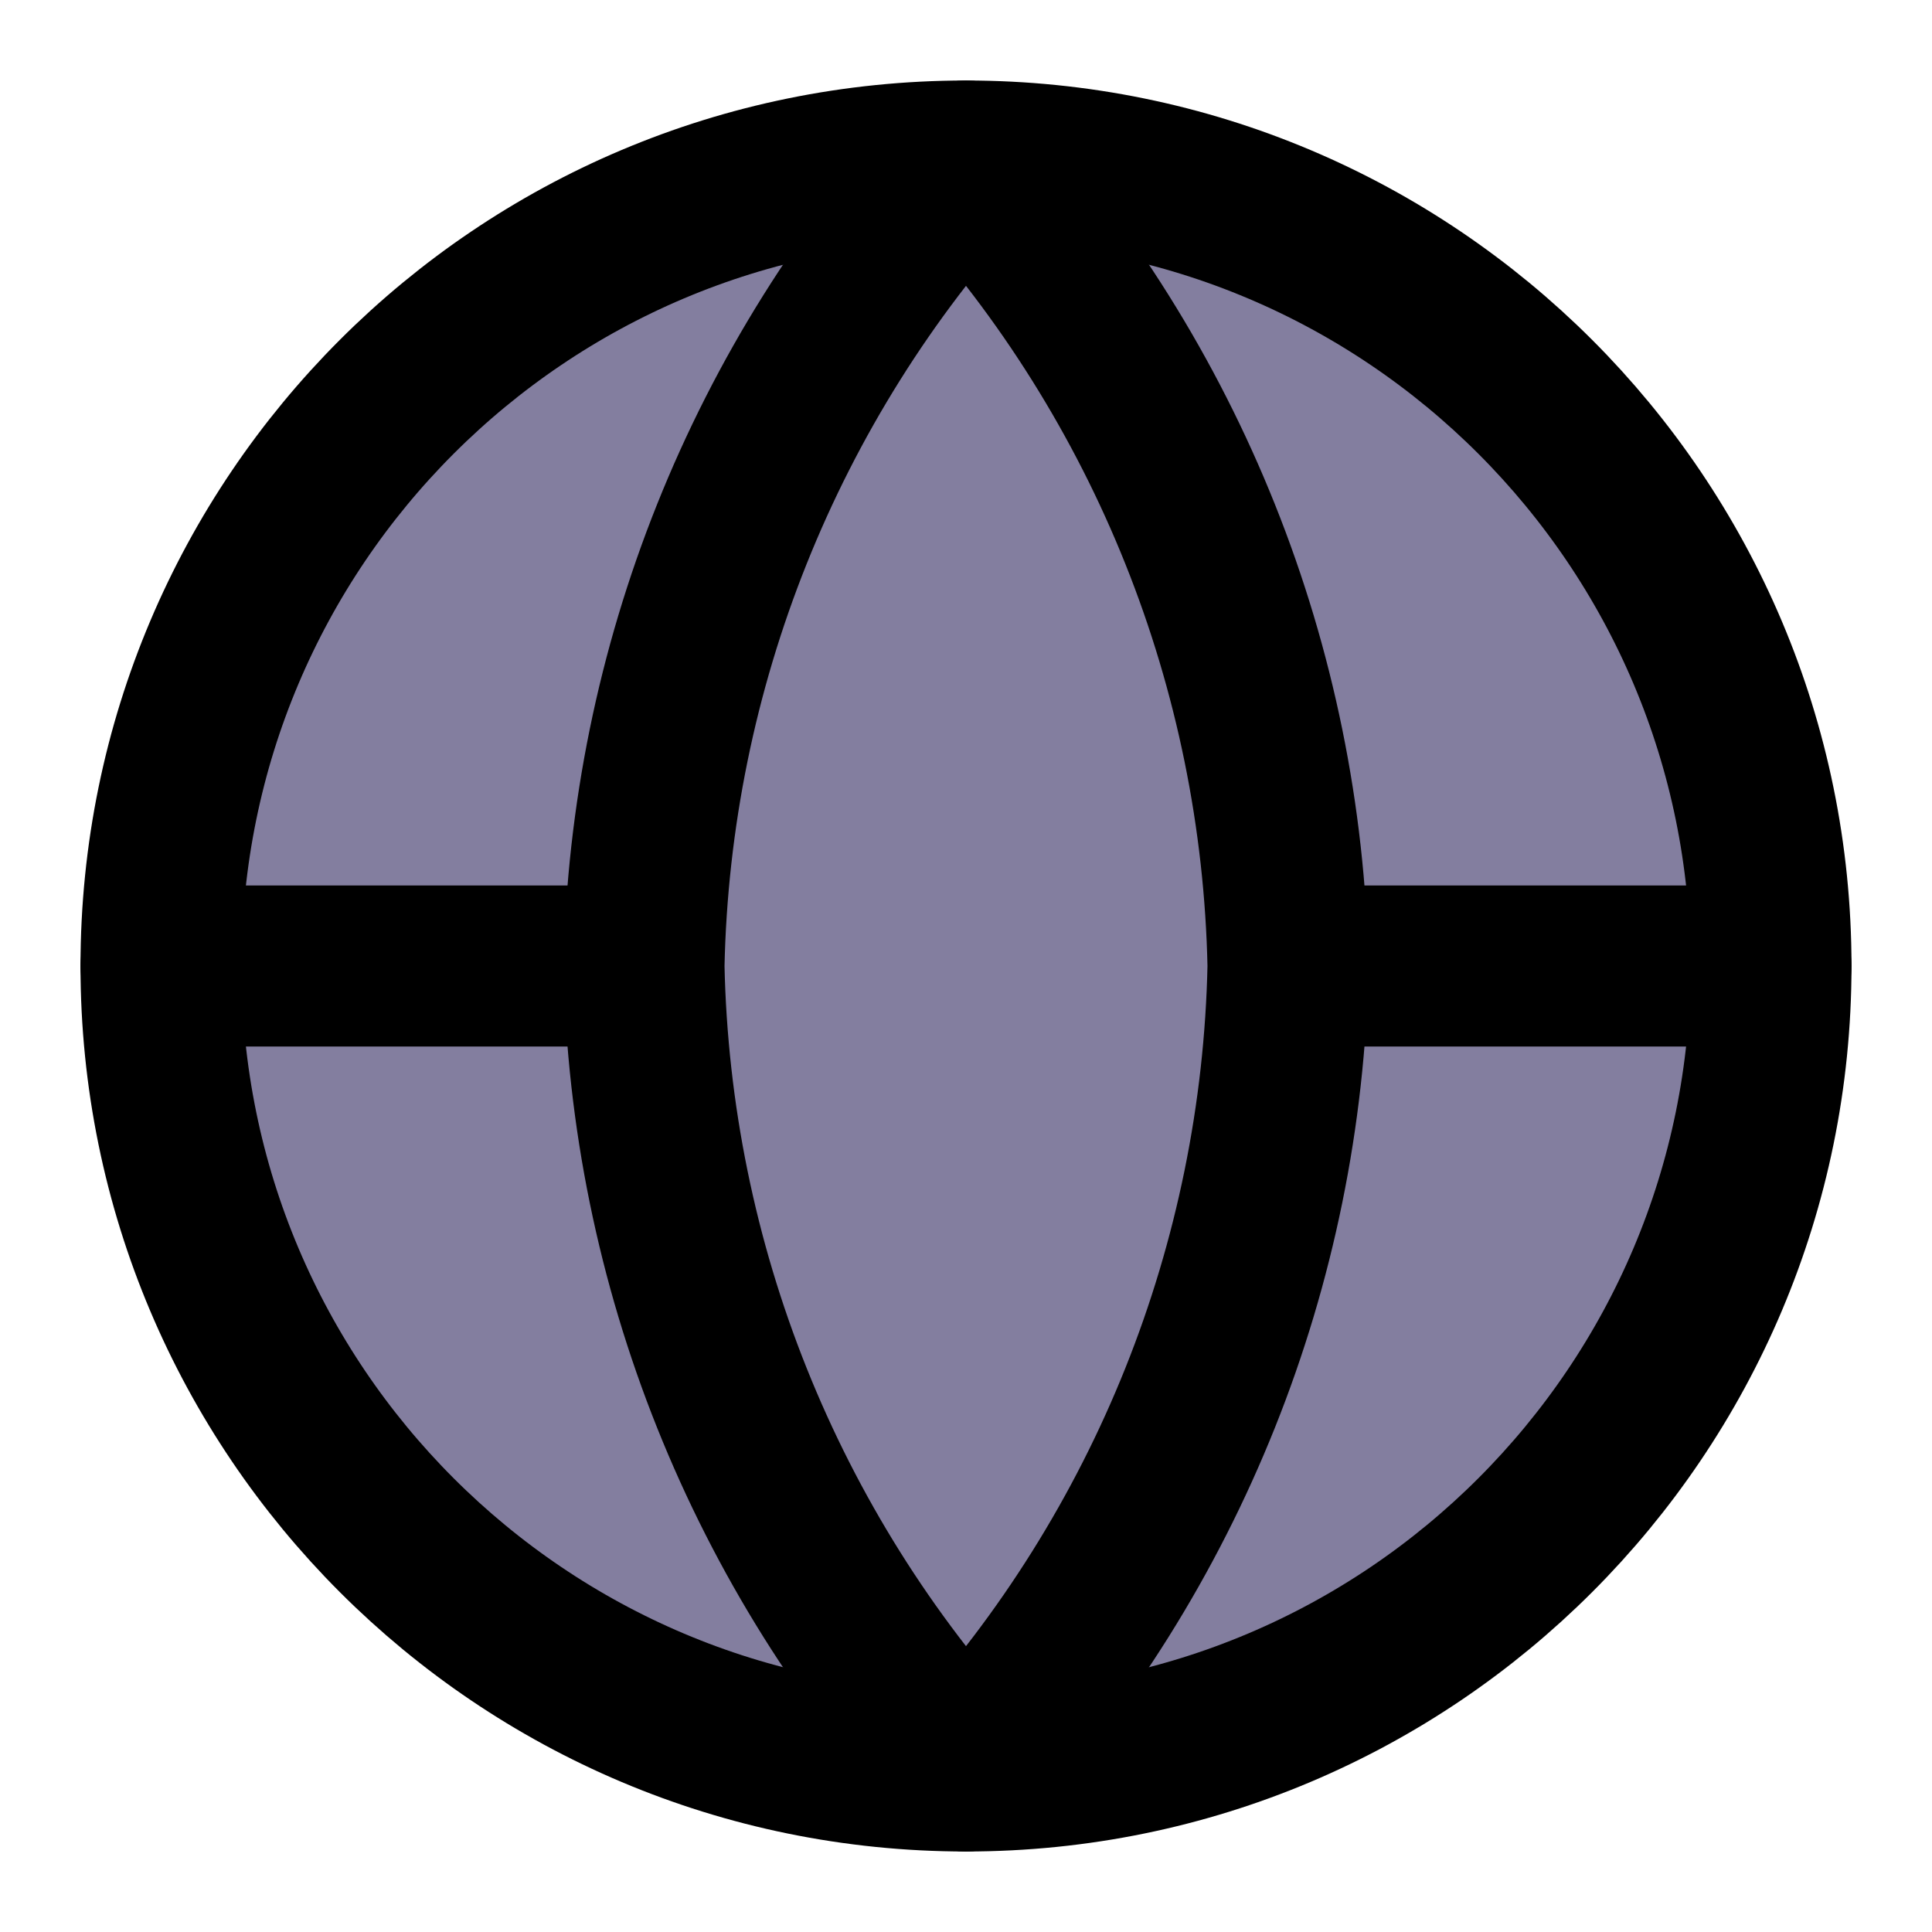
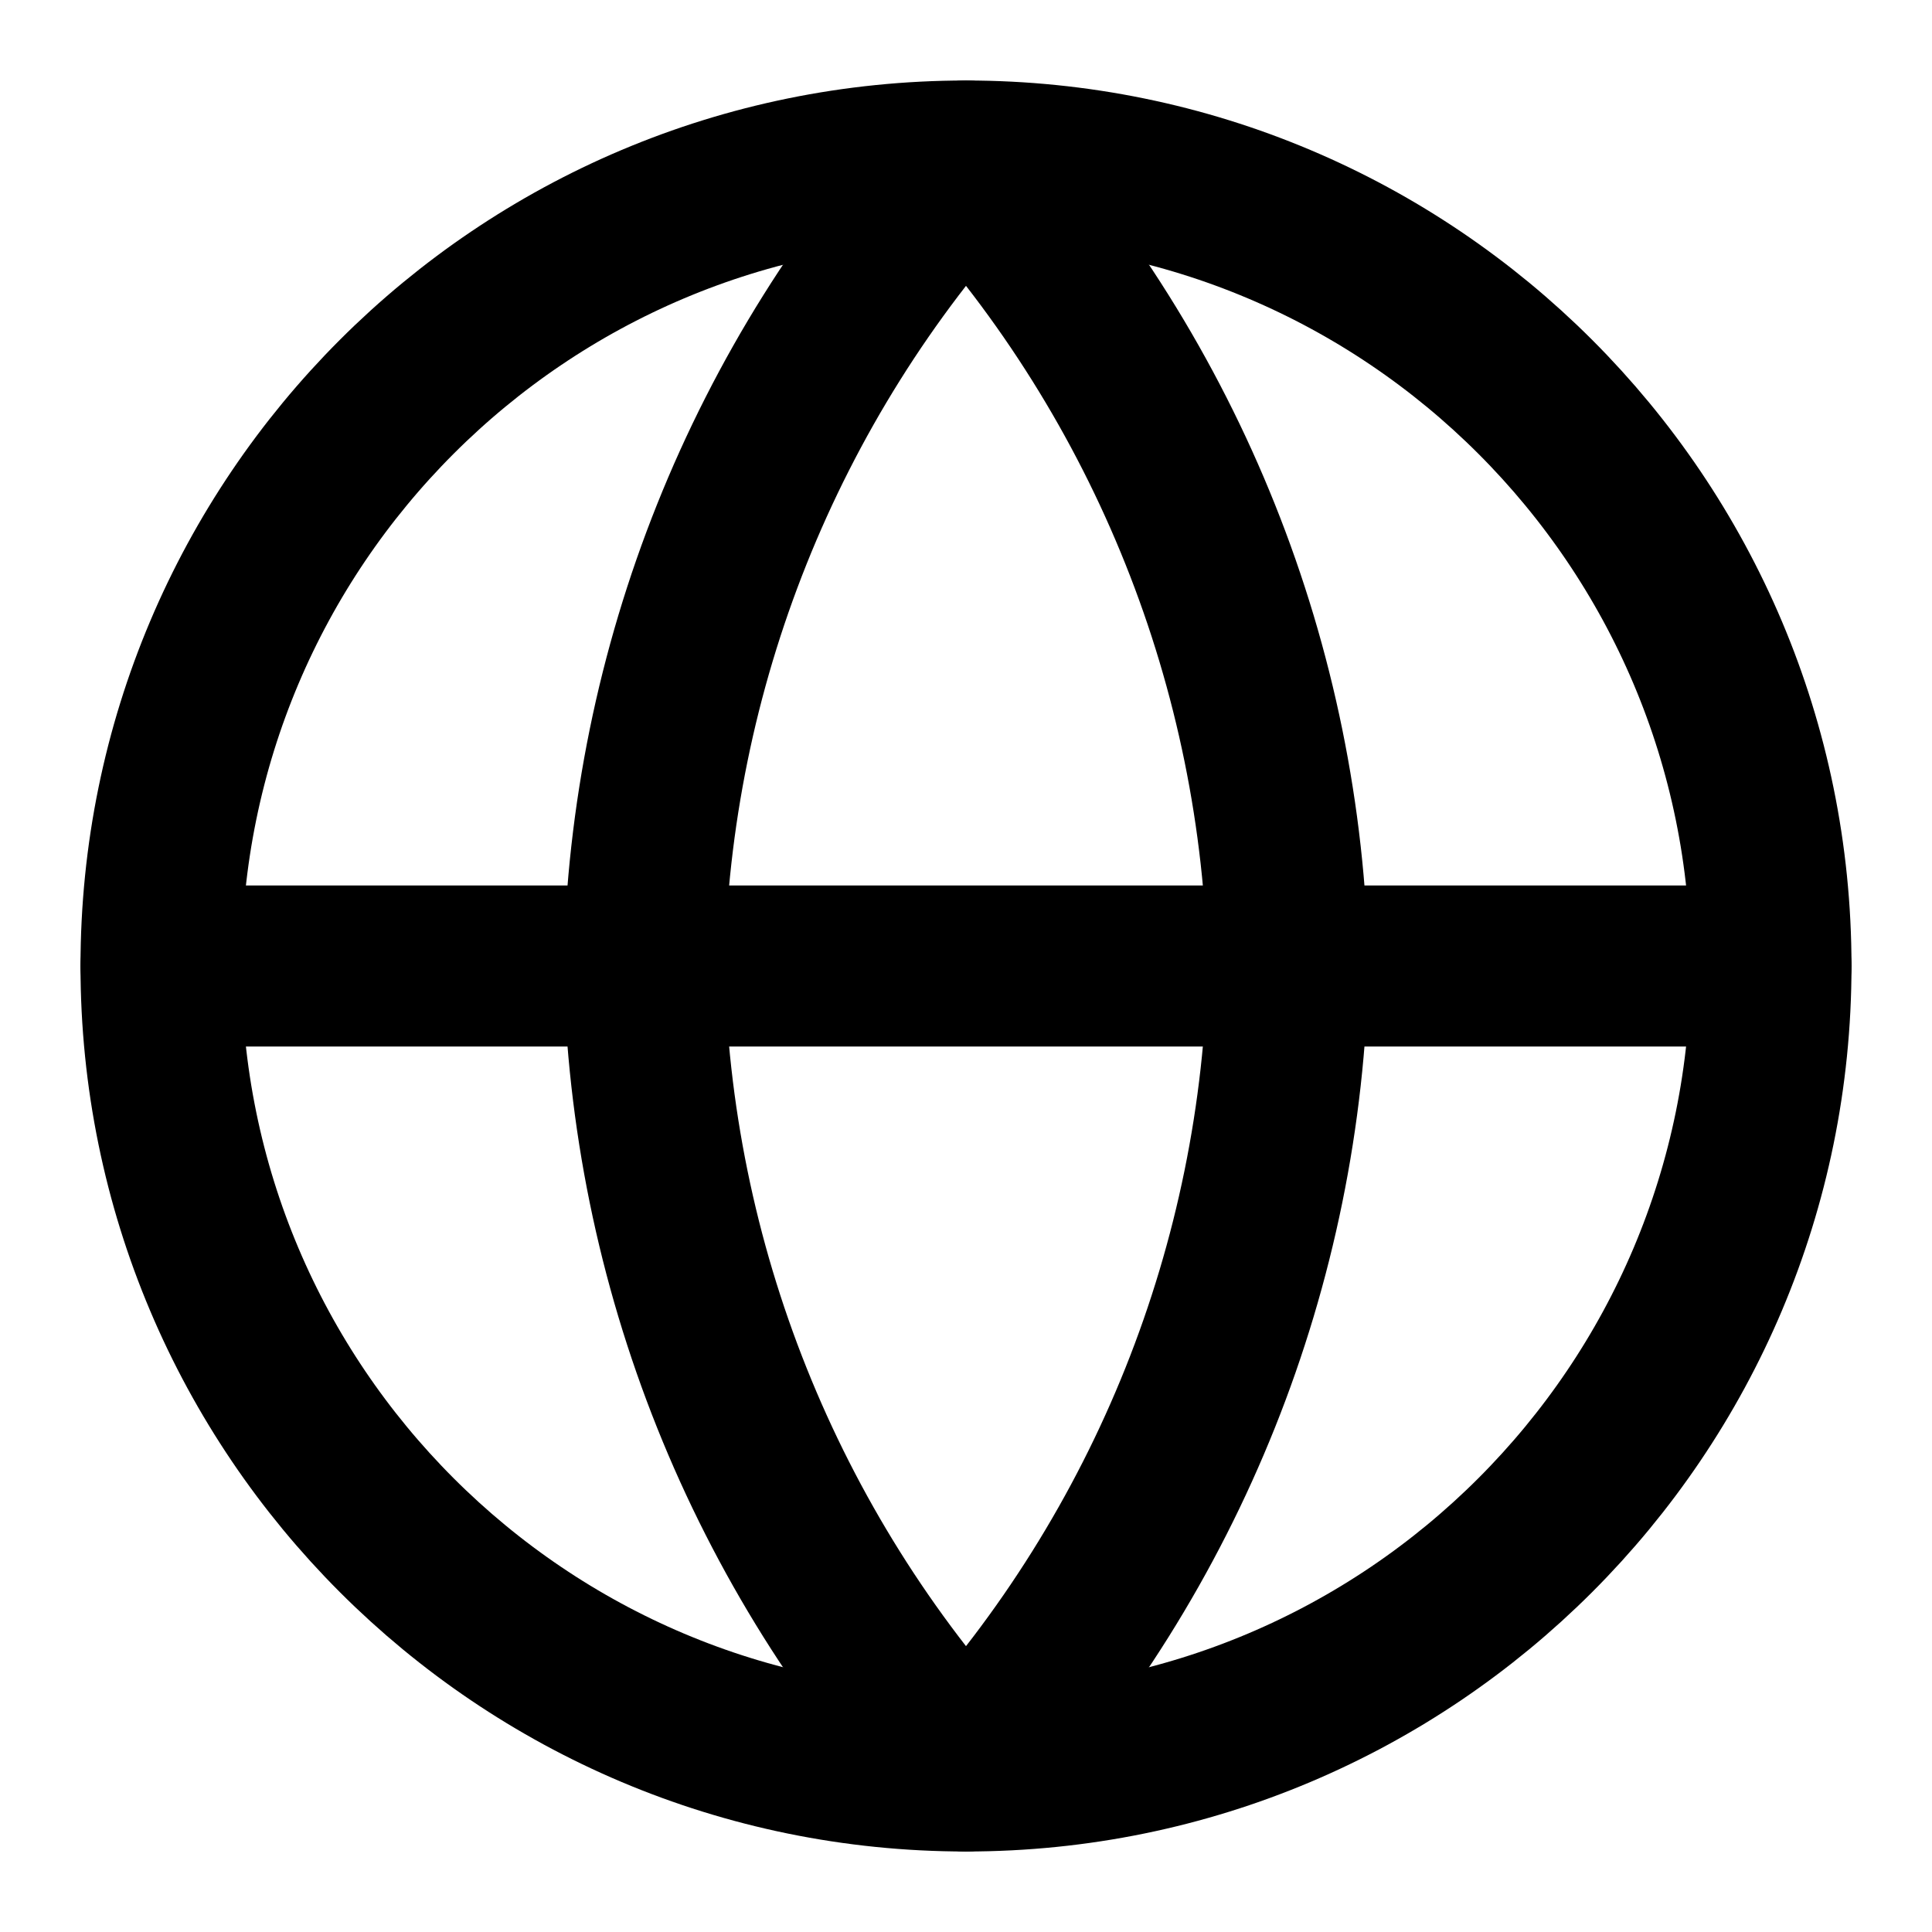
- <svg xmlns="http://www.w3.org/2000/svg" width="24" height="24" viewBox="0 0 24 24" fill="#837E9F" stroke="currentColor" stroke-width="2" stroke-linecap="round" stroke-linejoin="round" class="feather feather-globe">
+ <svg xmlns="http://www.w3.org/2000/svg" width="24" height="24" viewBox="0 0 24 24" fill="none" stroke="currentColor" stroke-width="2" stroke-linecap="round" stroke-linejoin="round" class="feather feather-globe">
  <circle cx="12" cy="12" r="10" />
  <line x1="2" y1="12" x2="22" y2="12" />
  <path d="M12 2a15.3 15.3 0 0 1 4 10 15.3 15.3 0 0 1-4 10 15.3 15.3 0 0 1-4-10 15.3 15.3 0 0 1 4-10z" />
</svg>
